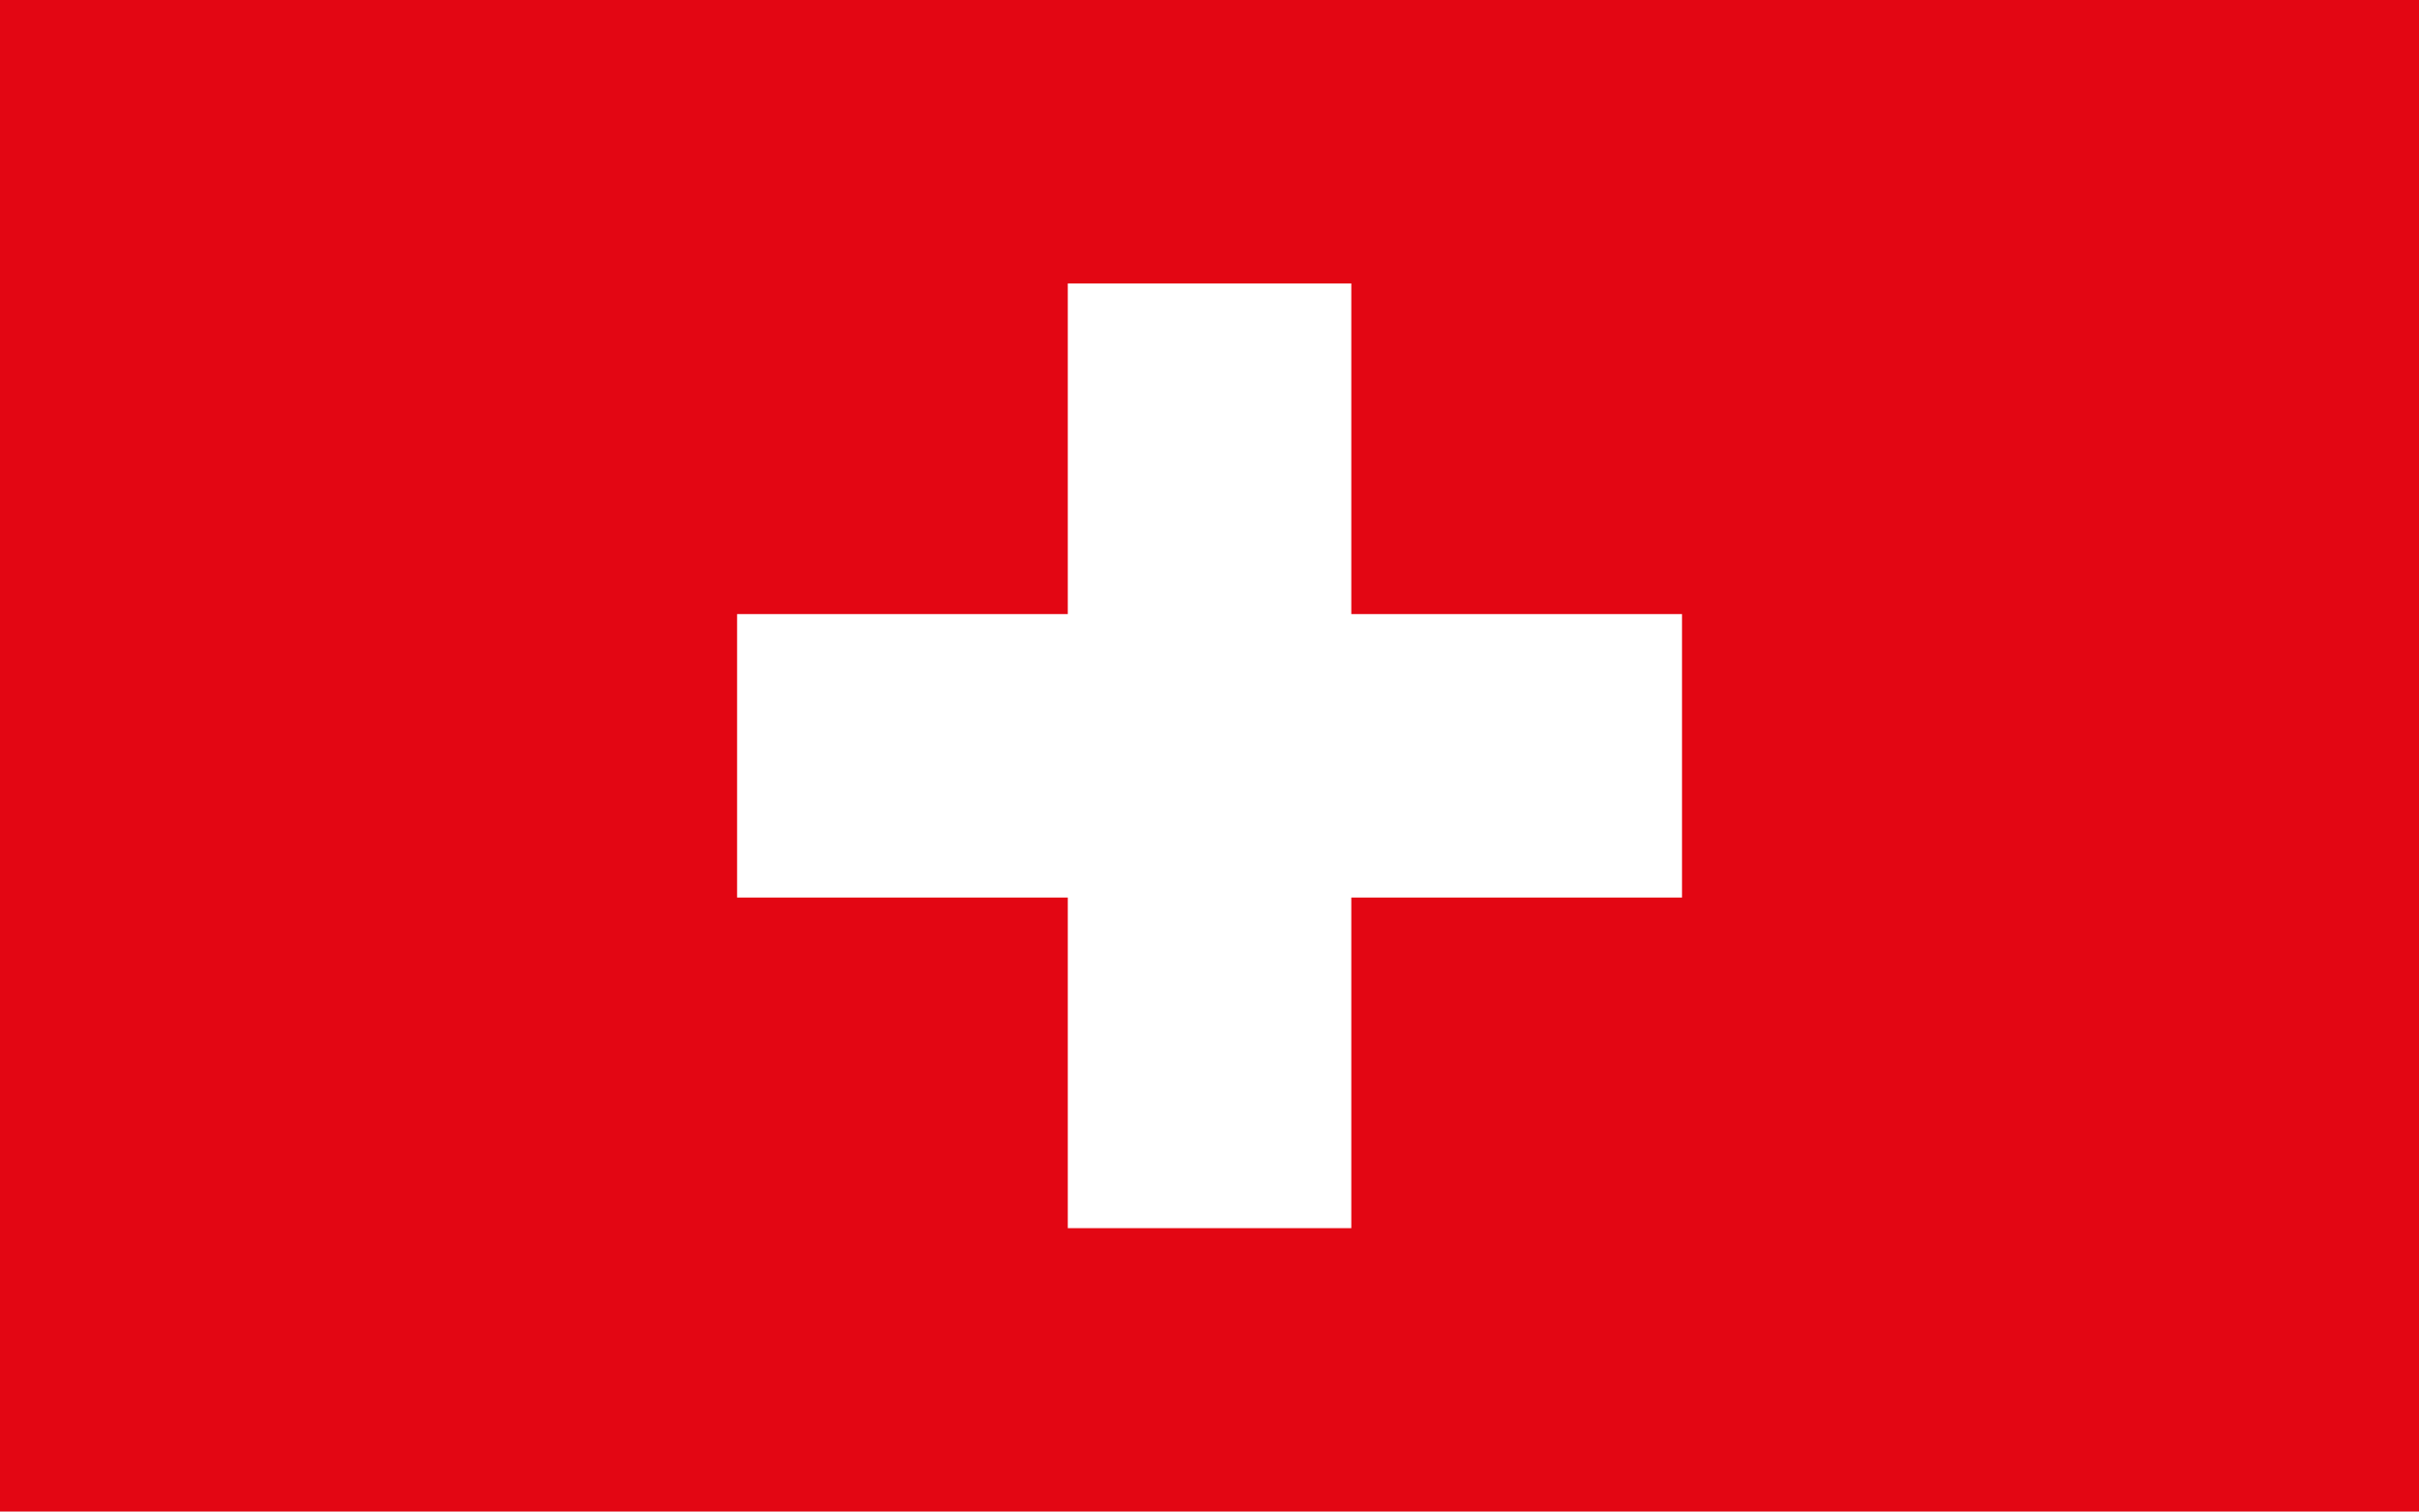
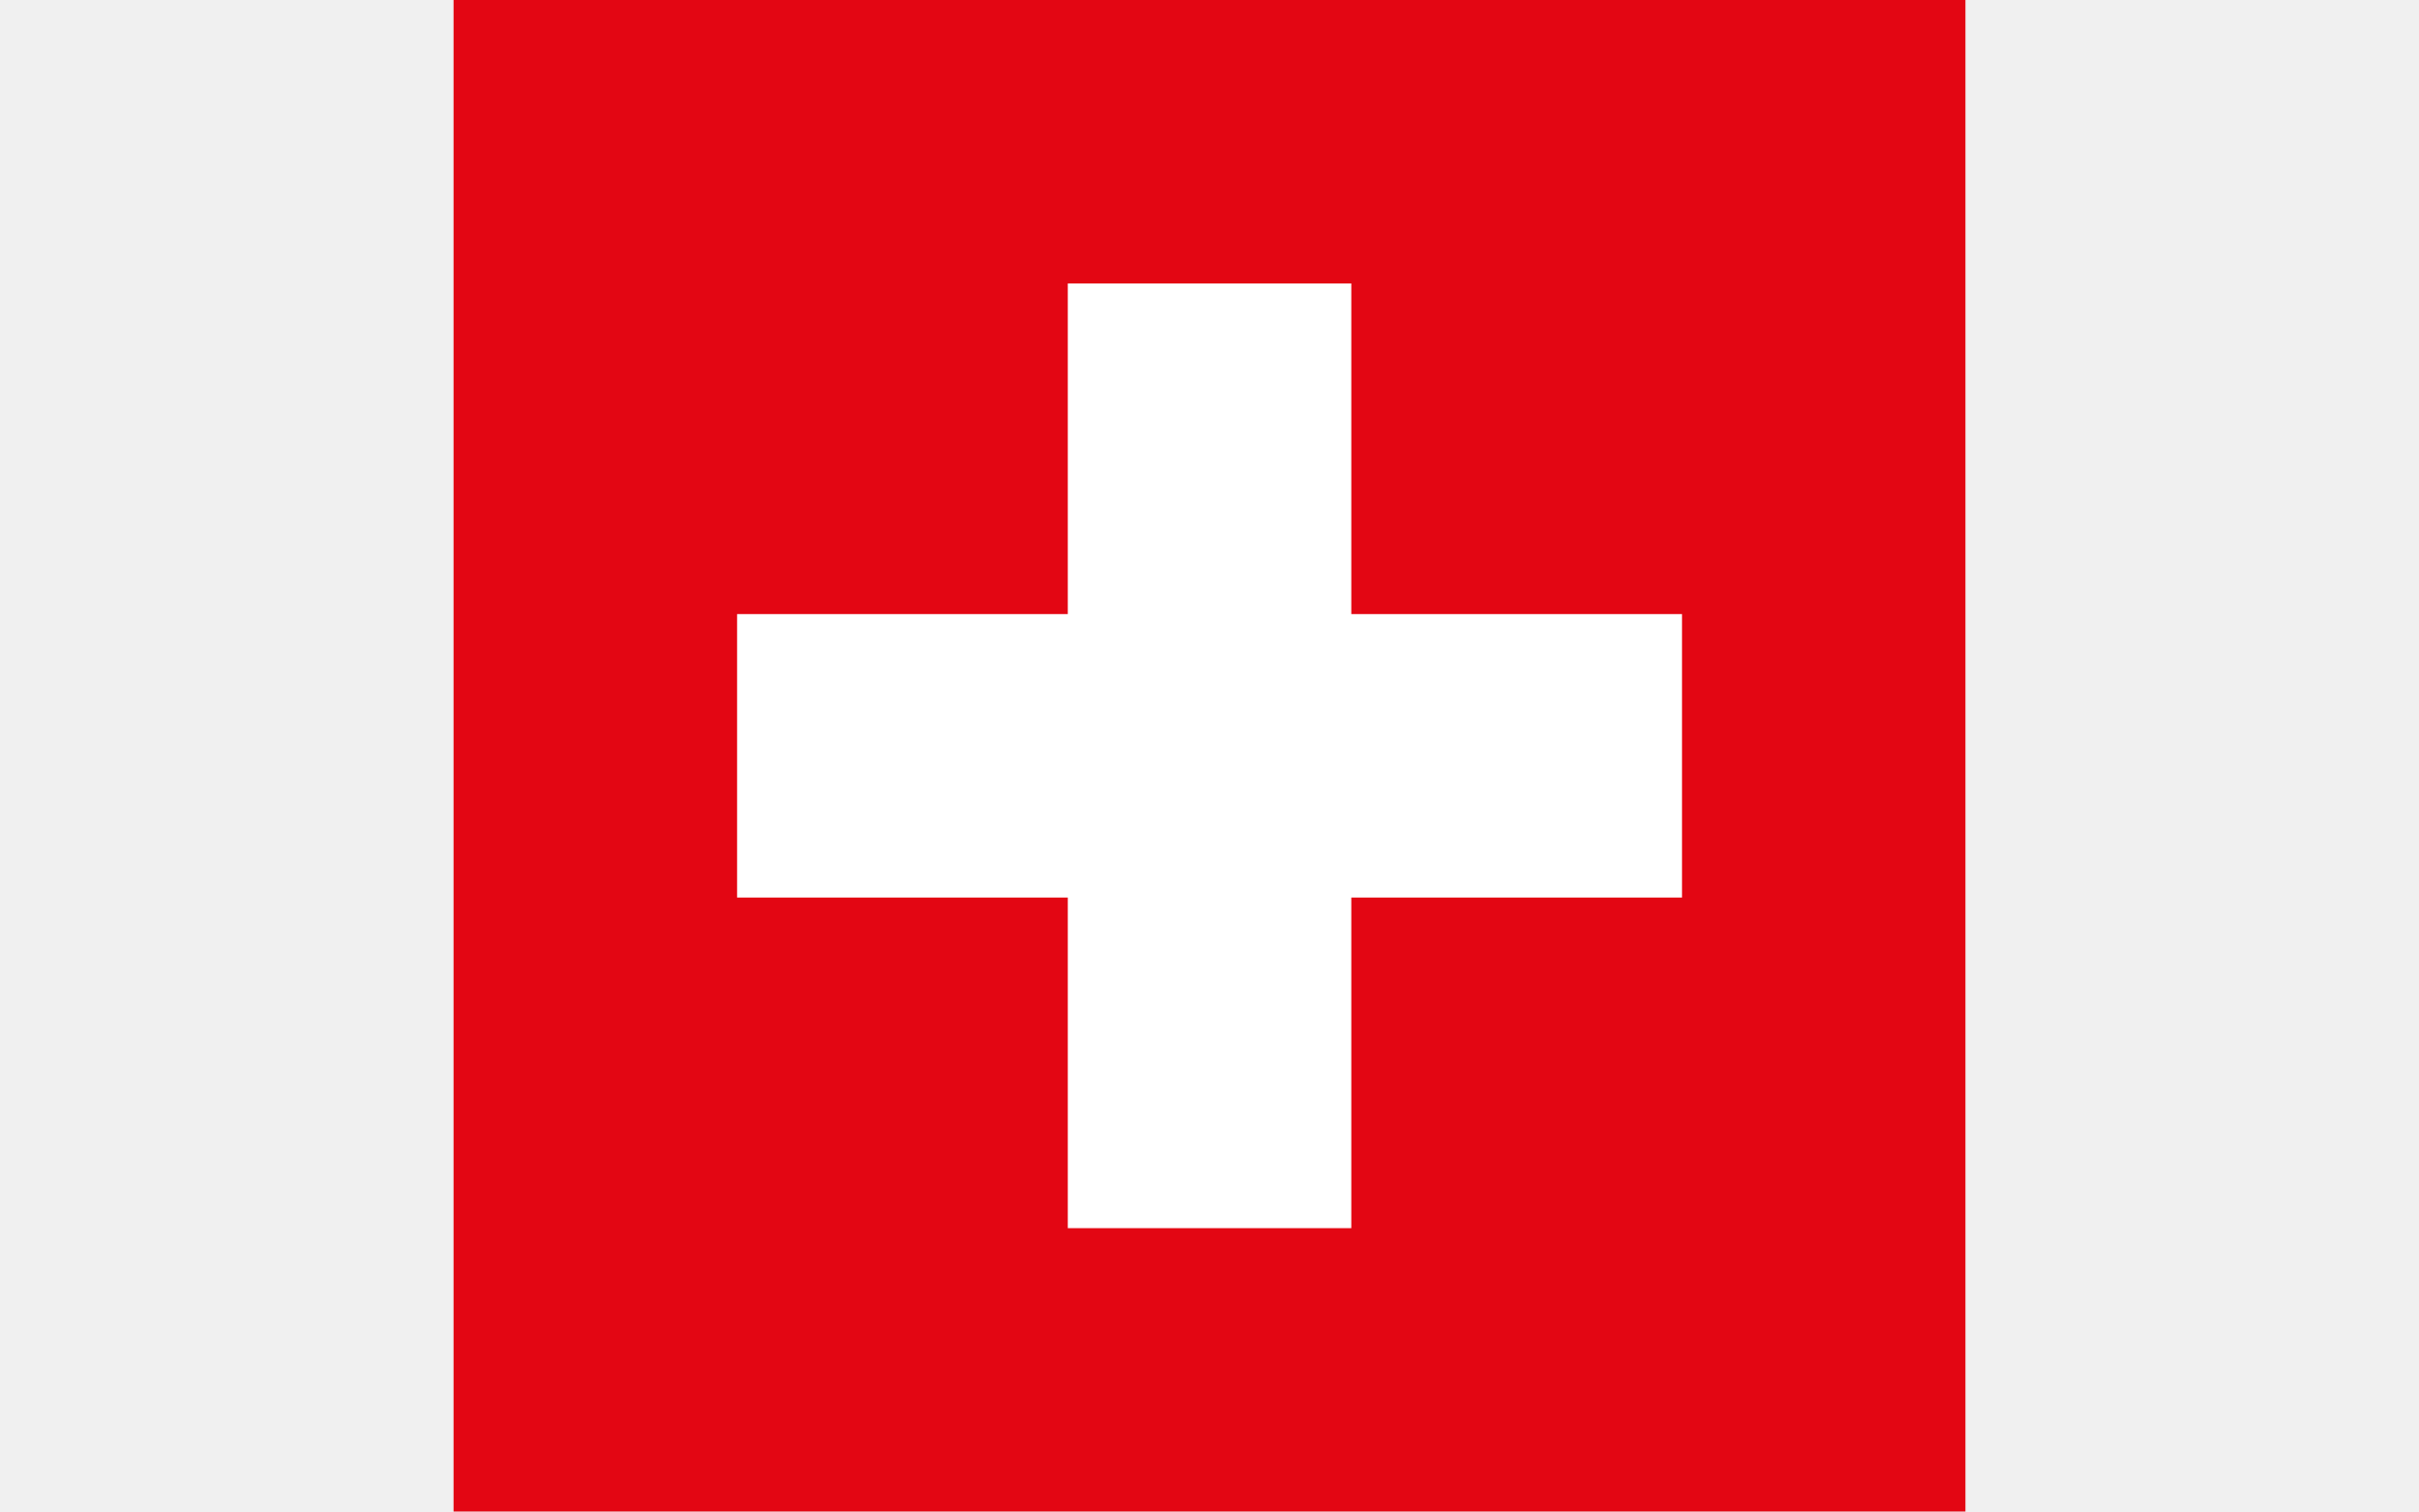
<svg xmlns="http://www.w3.org/2000/svg" version="1.1" id="Ebene_1" x="0px" y="0px" width="24px" height="15px" viewBox="0 0 24 15" enable-background="new 0 0 24 15" xml:space="preserve">
-   <rect fill="#E30613" width="24" height="15" />
+   <rect x="4.5" fill="#E30613" width="15" height="15" />
  <rect x="7.313" y="6.094" fill="#FFFFFF" width="9.375" height="2.813" />
  <rect x="10.594" y="2.813" fill="#FFFFFF" width="2.813" height="9.375" />
</svg>
